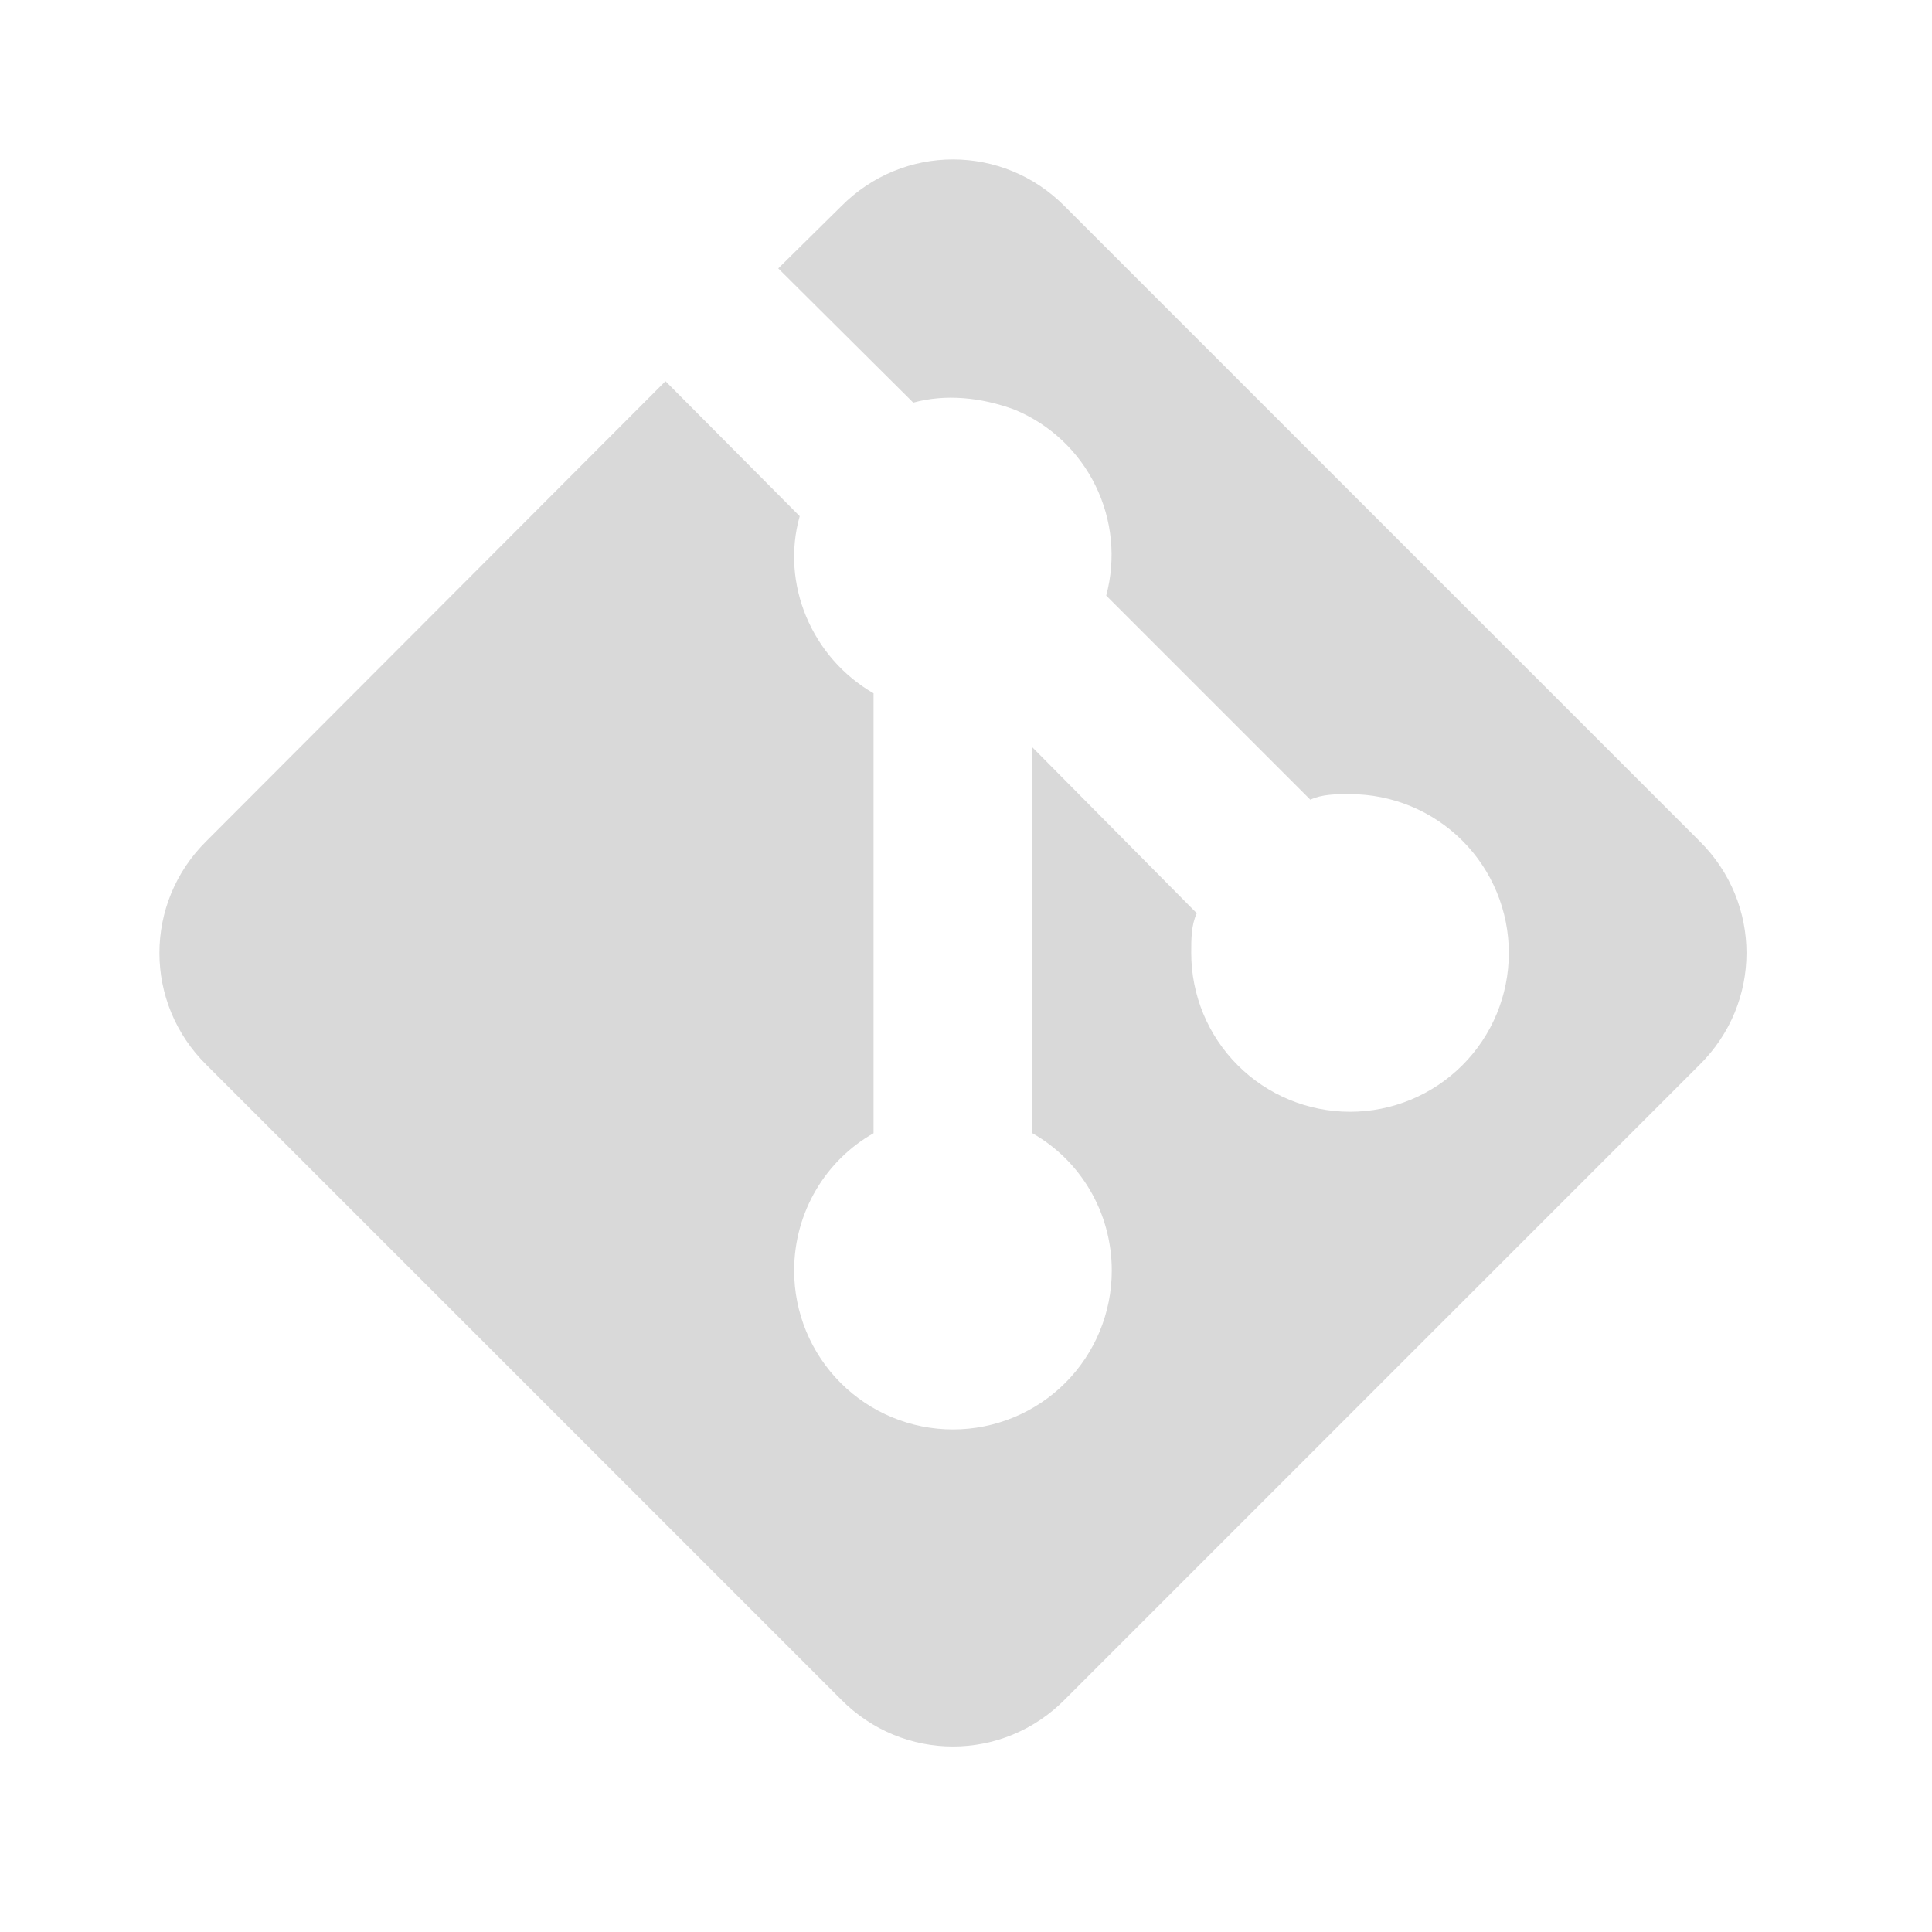
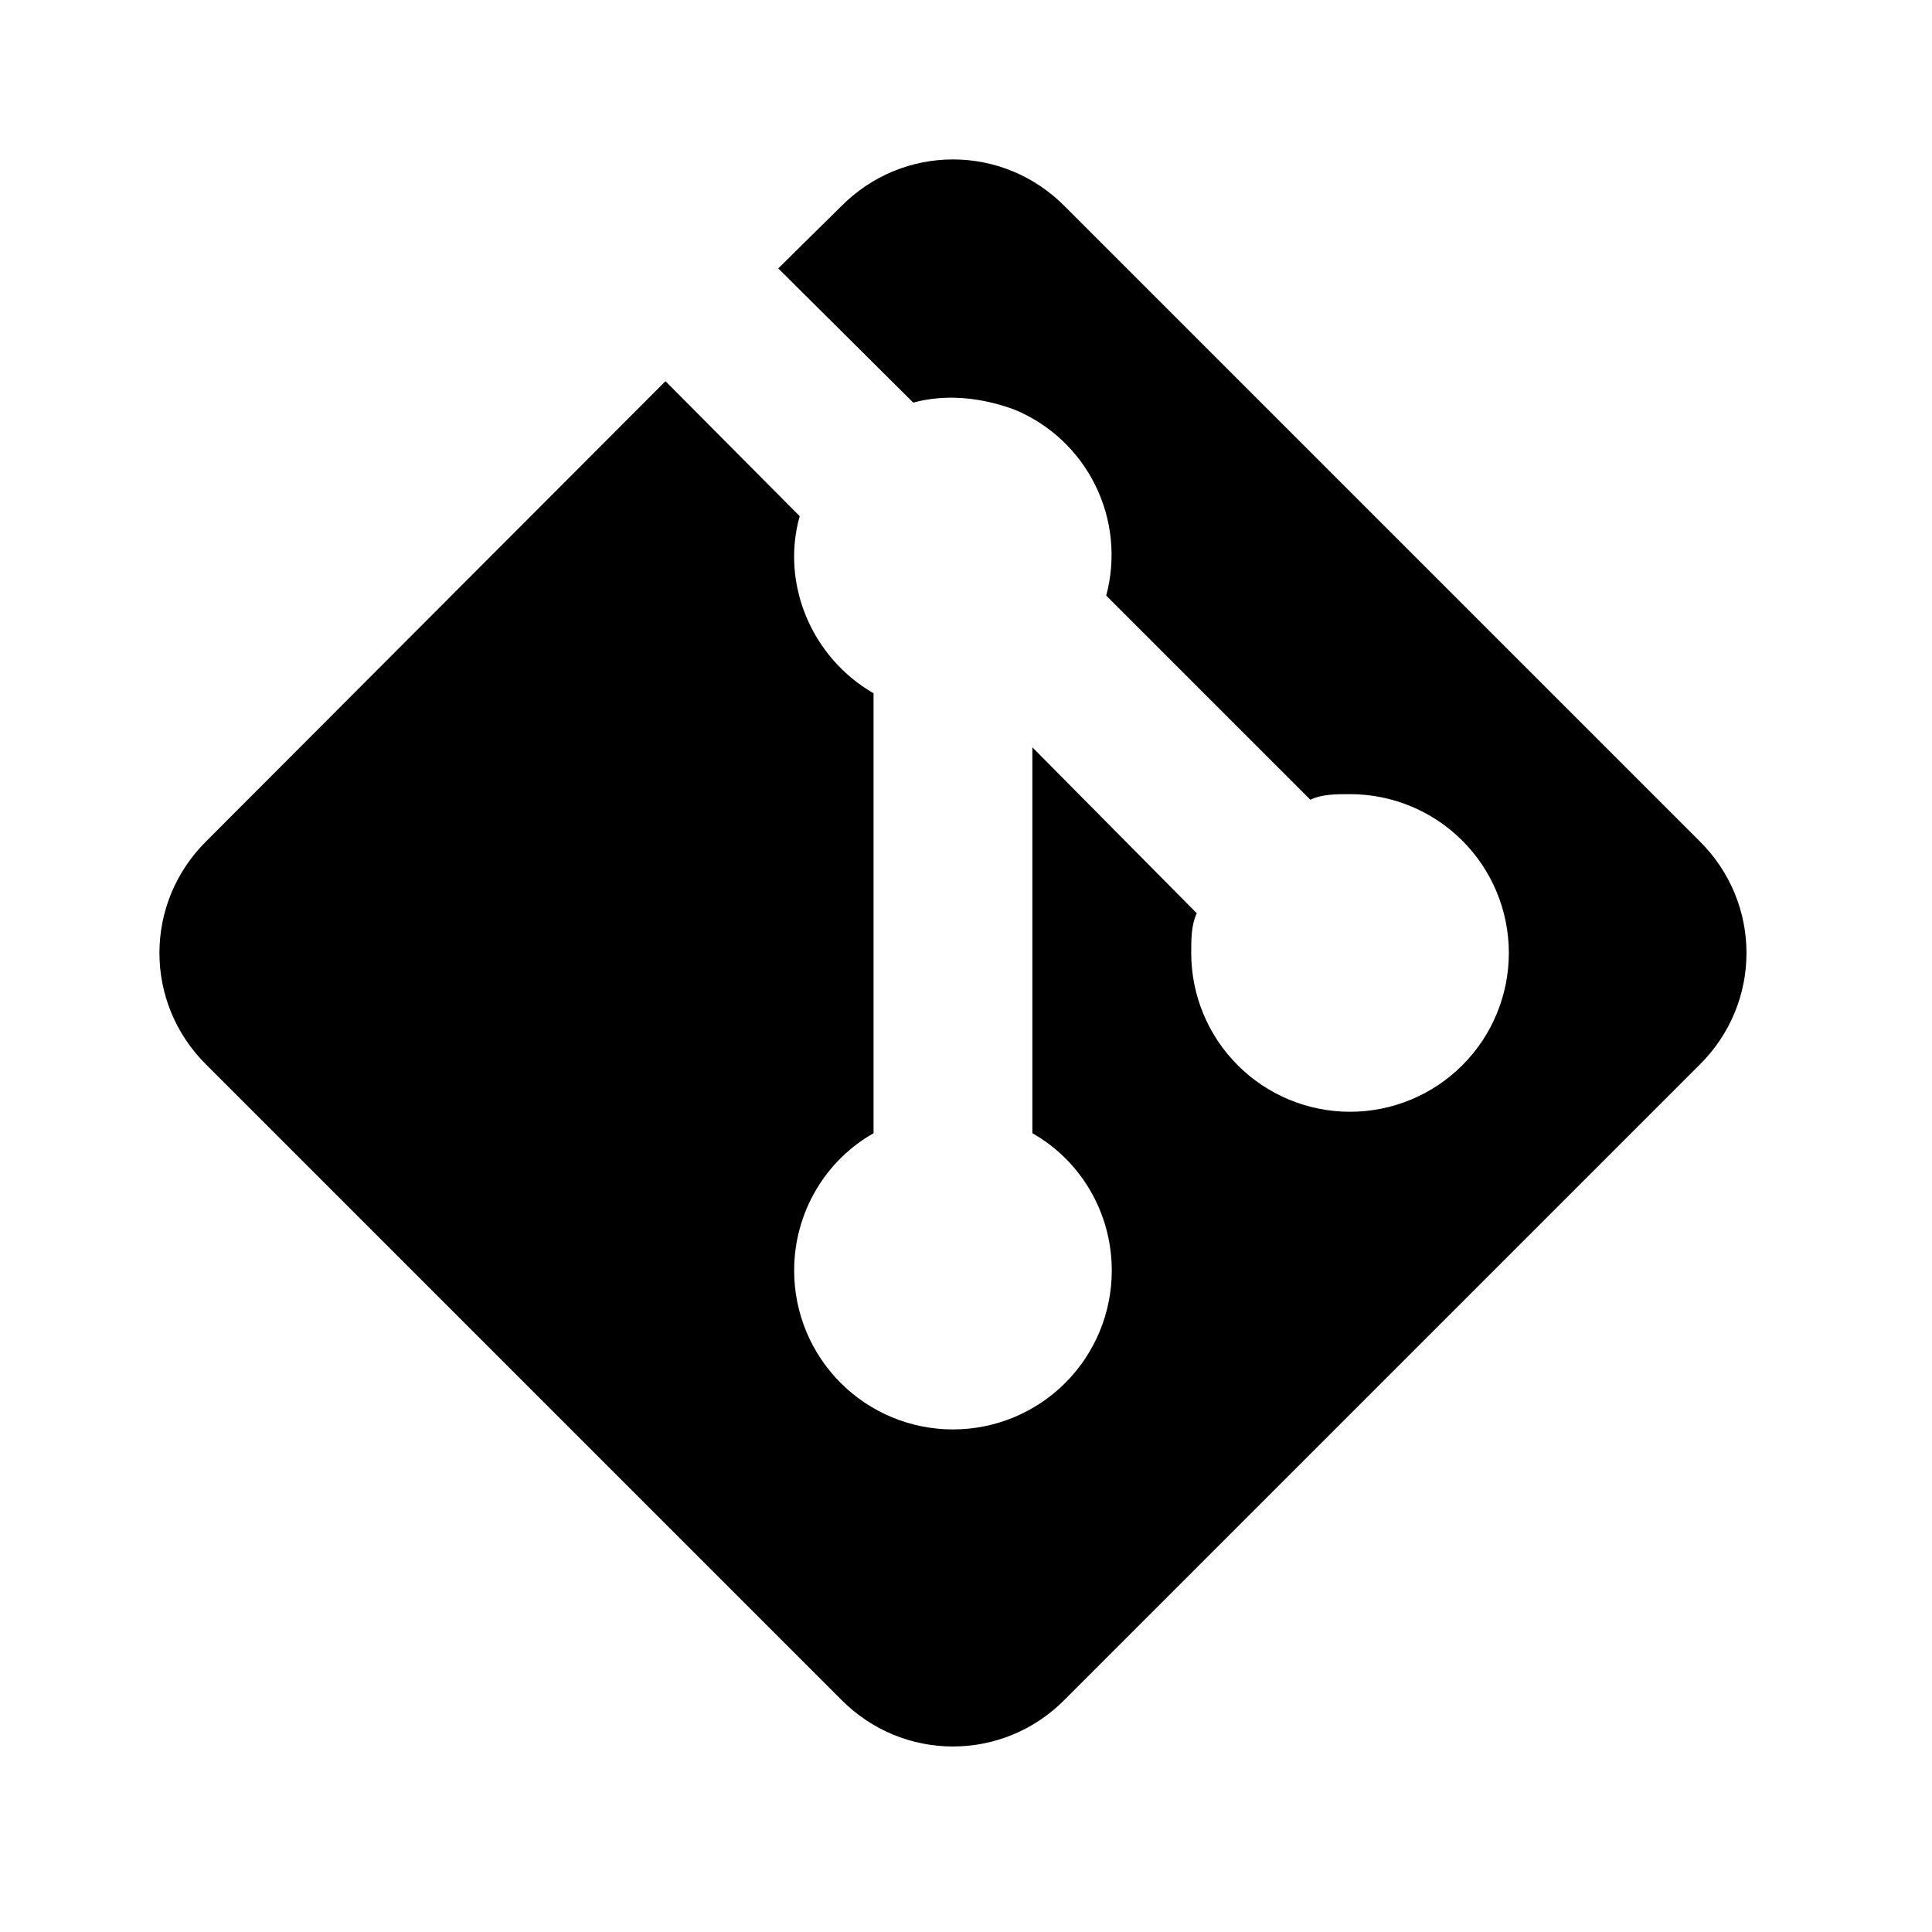
- <svg xmlns="http://www.w3.org/2000/svg" width="40" height="40" viewBox="0 0 40 40" fill="none">
-   <path d="M4.275 17.412L13.778 7.892L16.557 10.687C16.162 12.085 16.803 13.614 18.086 14.354V23.462C17.099 24.021 16.442 25.09 16.442 26.307C16.442 27.179 16.788 28.015 17.405 28.632C18.021 29.248 18.858 29.595 19.73 29.595C20.602 29.595 21.439 29.248 22.055 28.632C22.672 28.015 23.018 27.179 23.018 26.307C23.018 25.09 22.361 24.021 21.374 23.462V15.472L24.778 18.908C24.663 19.154 24.663 19.434 24.663 19.73C24.663 20.602 25.009 21.439 25.626 22.055C26.242 22.672 27.079 23.018 27.951 23.018C28.823 23.018 29.659 22.672 30.276 22.055C30.893 21.439 31.239 20.602 31.239 19.73C31.239 18.858 30.893 18.021 30.276 17.405C29.659 16.788 28.823 16.442 27.951 16.442C27.655 16.442 27.375 16.442 27.129 16.557L22.903 12.331C23.107 11.57 23.028 10.76 22.68 10.052C22.333 9.345 21.74 8.787 21.012 8.484C20.305 8.221 19.566 8.155 18.908 8.336L16.113 5.557L17.412 4.275C18.694 2.976 20.766 2.976 22.048 4.275L35.185 17.412C36.484 18.694 36.484 20.766 35.185 22.048L22.048 35.185C20.766 36.484 18.694 36.484 17.412 35.185L4.275 22.048C2.976 20.766 2.976 18.694 4.275 17.412Z" fill="#D9D9D9" />
+ <svg xmlns="http://www.w3.org/2000/svg" width="40" height="40" viewBox="0 0 40 40" fill="currentColor">
+   <path d="M4.275 17.412L13.778 7.892L16.557 10.687C16.162 12.085 16.803 13.614 18.086 14.354V23.462C17.099 24.021 16.442 25.09 16.442 26.307C16.442 27.179 16.788 28.015 17.405 28.632C18.021 29.248 18.858 29.595 19.73 29.595C20.602 29.595 21.439 29.248 22.055 28.632C22.672 28.015 23.018 27.179 23.018 26.307C23.018 25.09 22.361 24.021 21.374 23.462V15.472L24.778 18.908C24.663 19.154 24.663 19.434 24.663 19.73C24.663 20.602 25.009 21.439 25.626 22.055C26.242 22.672 27.079 23.018 27.951 23.018C28.823 23.018 29.659 22.672 30.276 22.055C30.893 21.439 31.239 20.602 31.239 19.73C31.239 18.858 30.893 18.021 30.276 17.405C29.659 16.788 28.823 16.442 27.951 16.442C27.655 16.442 27.375 16.442 27.129 16.557L22.903 12.331C23.107 11.57 23.028 10.76 22.68 10.052C22.333 9.345 21.74 8.787 21.012 8.484C20.305 8.221 19.566 8.155 18.908 8.336L16.113 5.557L17.412 4.275C18.694 2.976 20.766 2.976 22.048 4.275L35.185 17.412C36.484 18.694 36.484 20.766 35.185 22.048L22.048 35.185C20.766 36.484 18.694 36.484 17.412 35.185L4.275 22.048C2.976 20.766 2.976 18.694 4.275 17.412Z" fill="currentColor" />
</svg>
